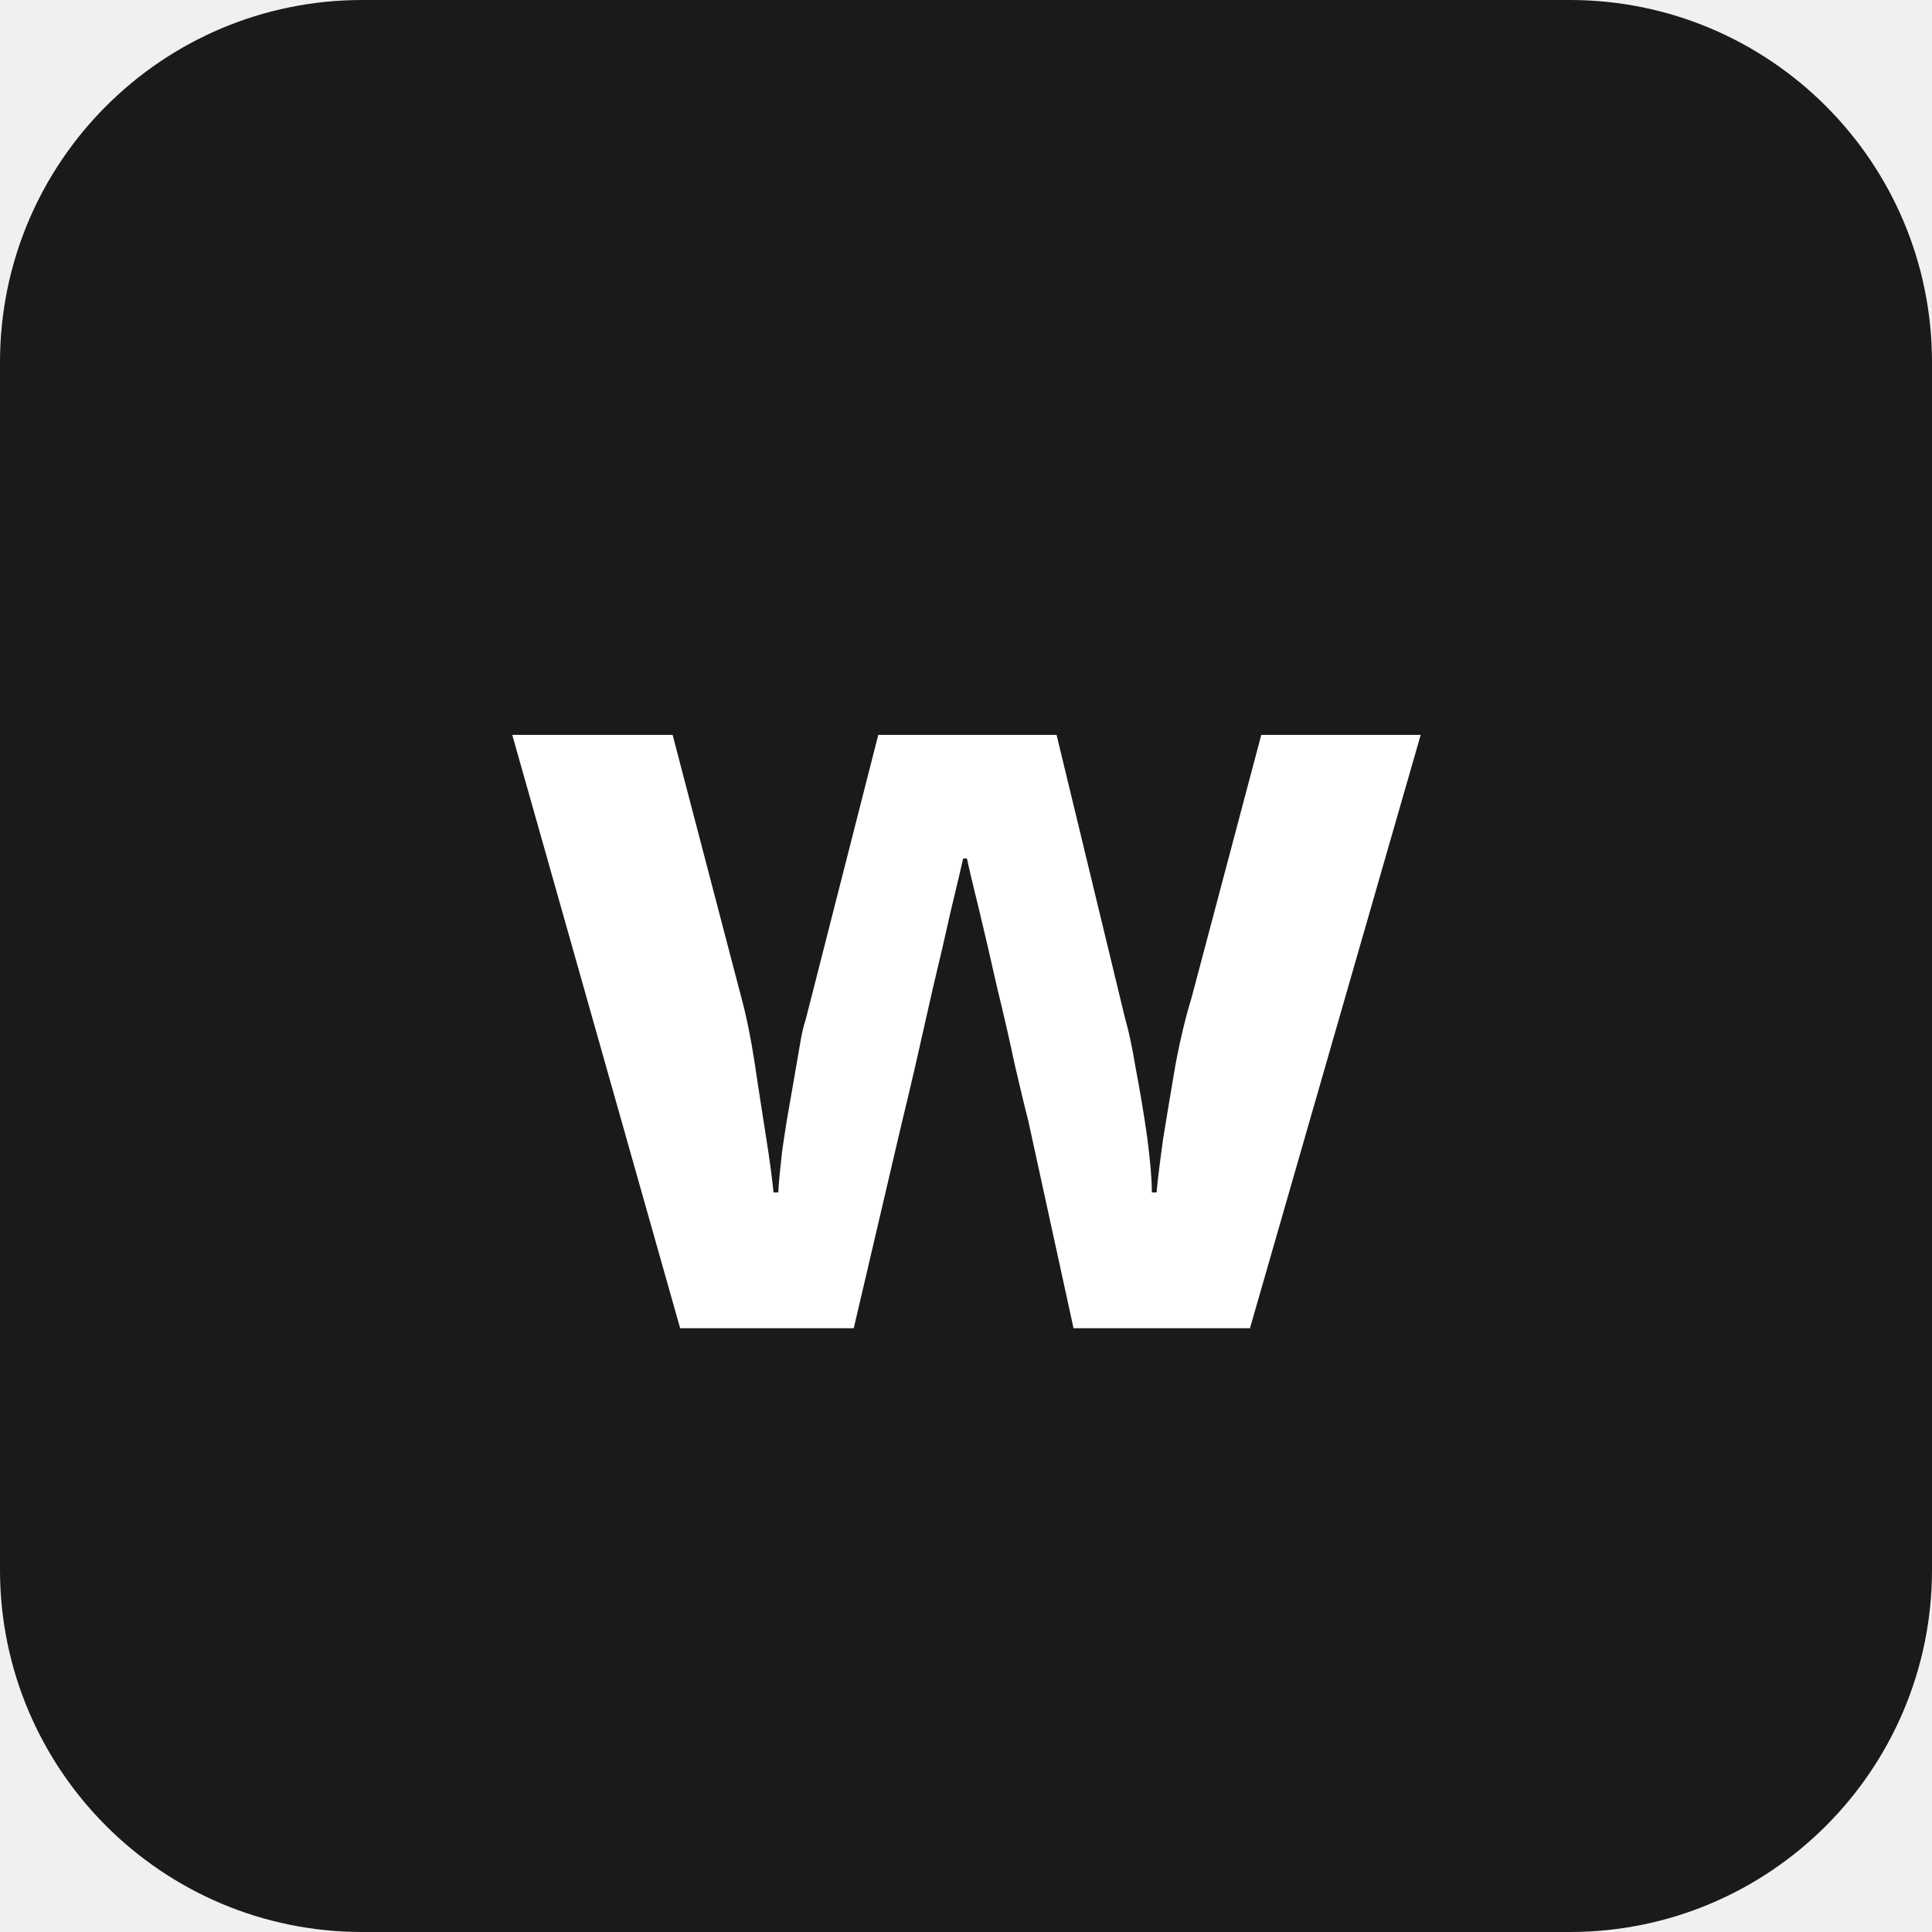
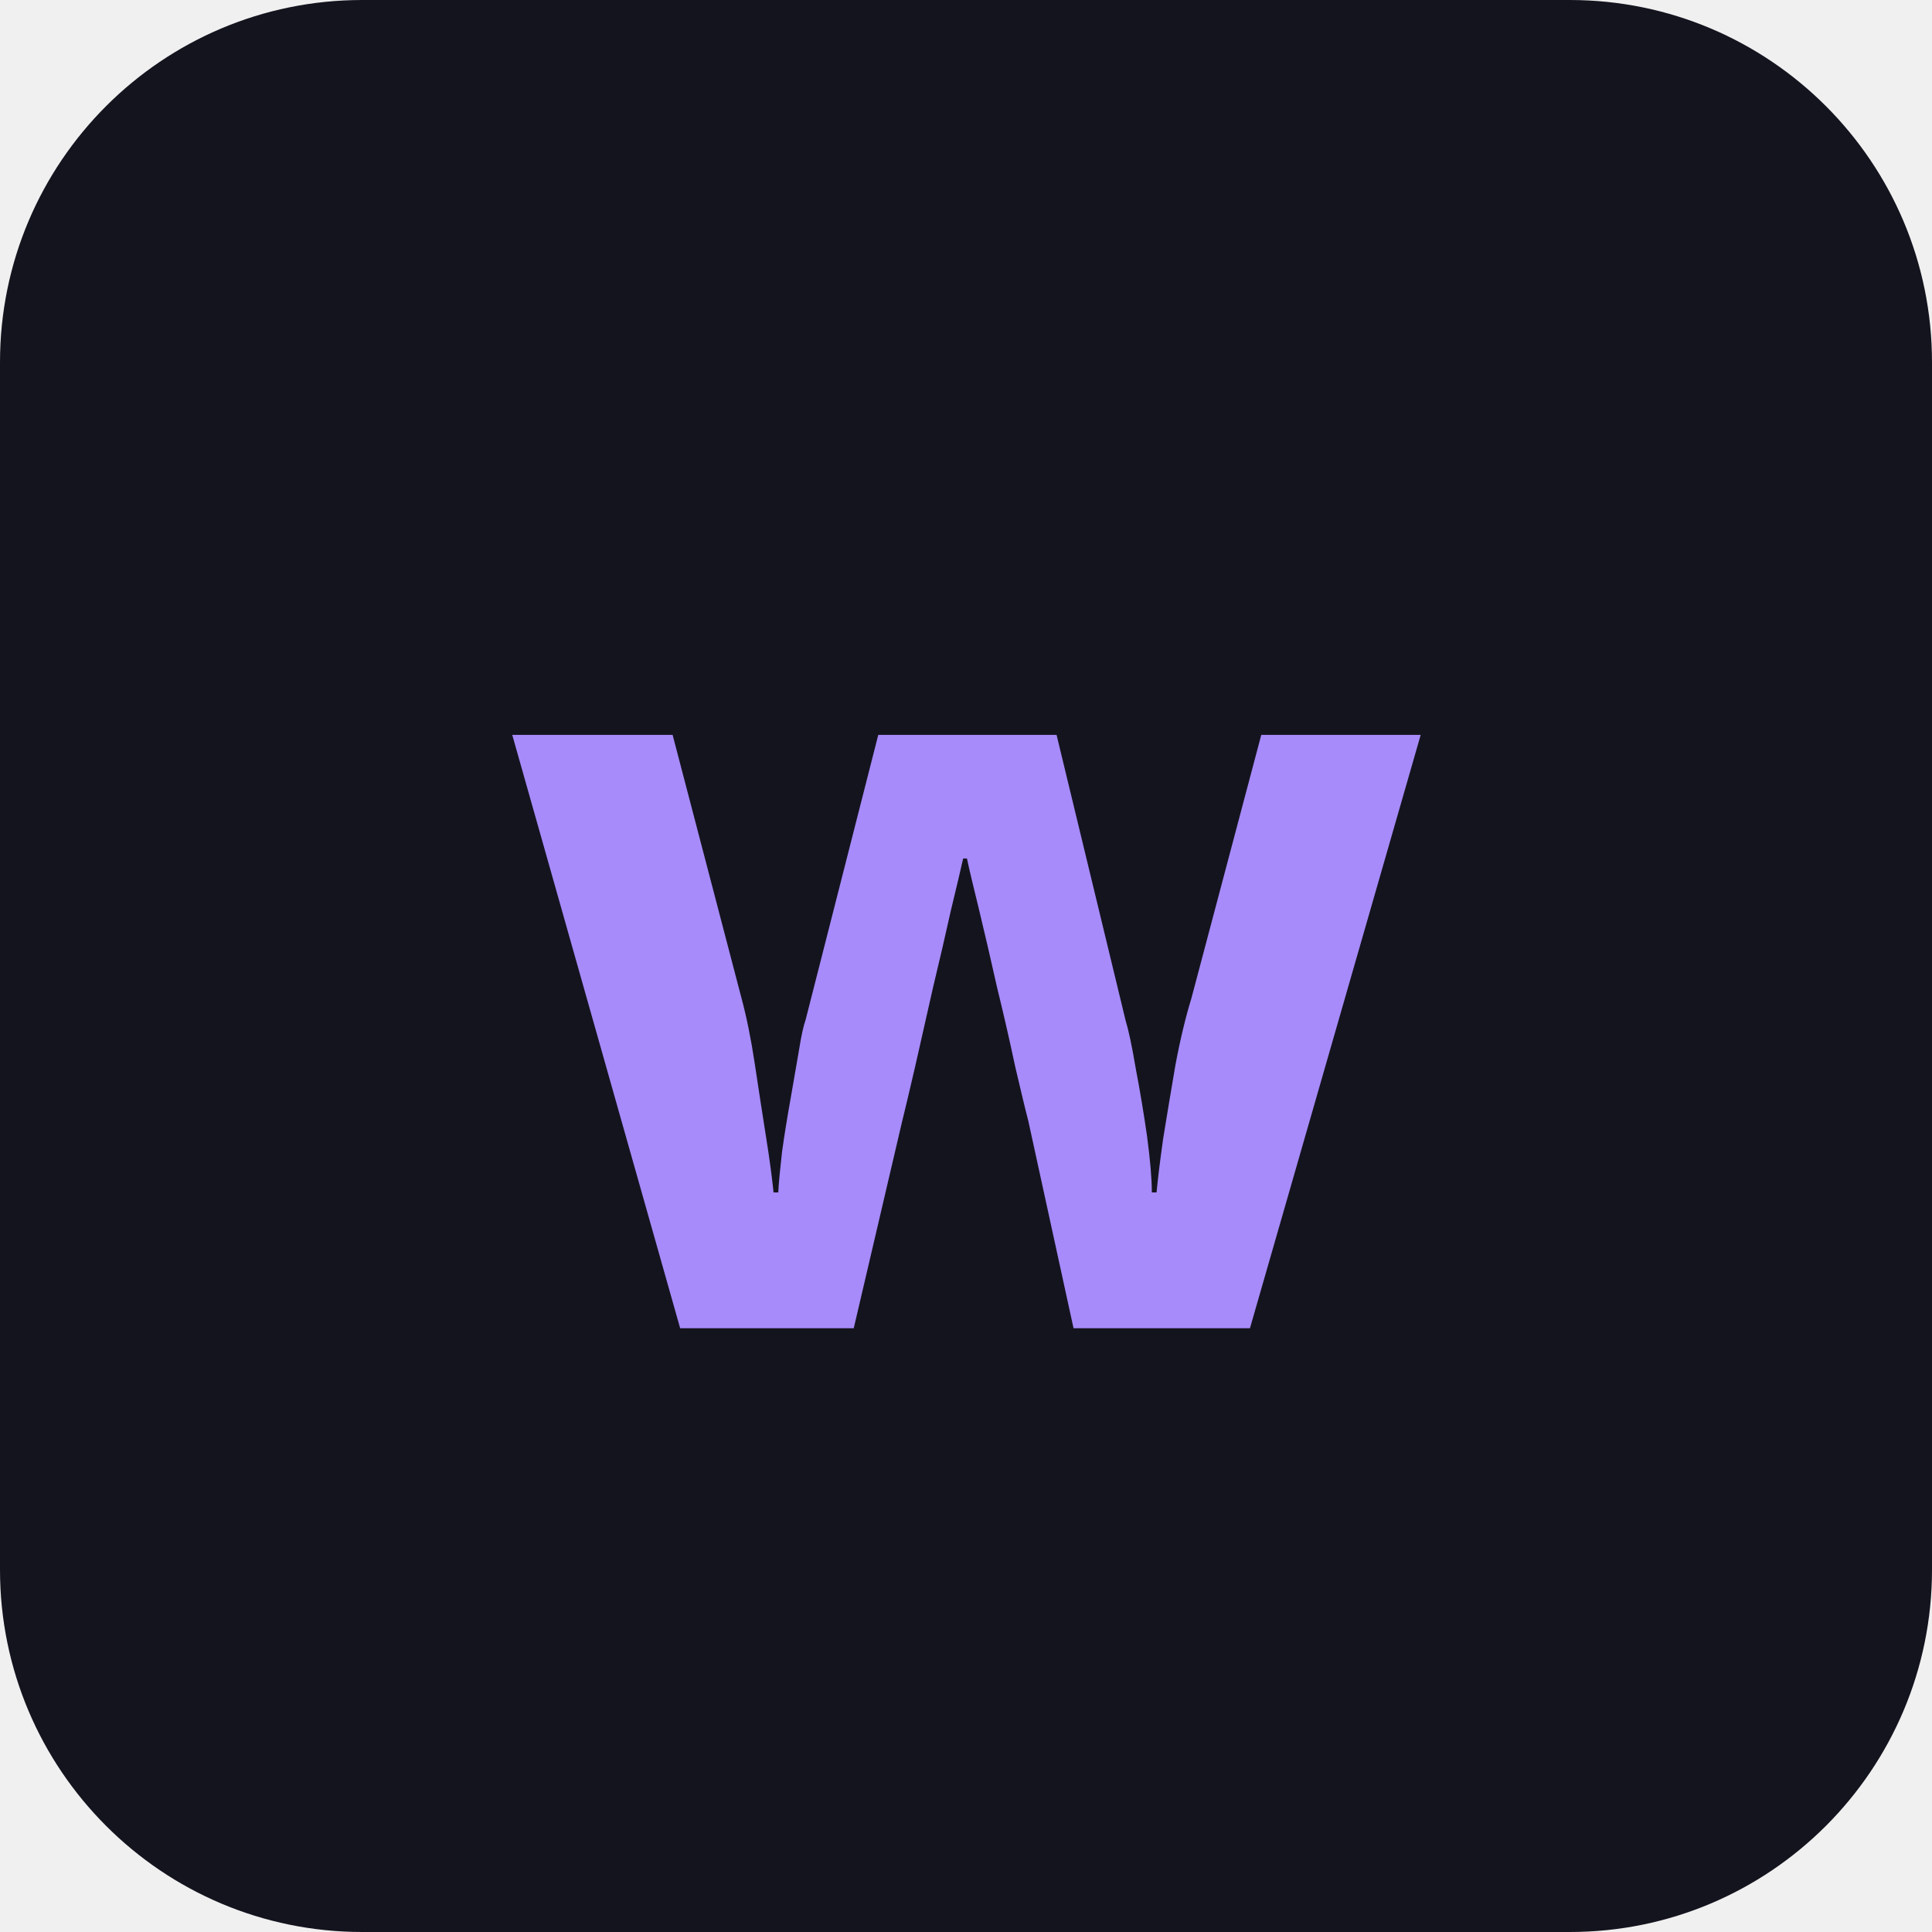
<svg xmlns="http://www.w3.org/2000/svg" viewBox="0 0 32 32">
-   <rect width="32" height="32" rx="6" fill="#1a1a1a" />
-   <text x="16" y="22" font-family="system-ui, sans-serif" font-size="18" font-weight="700" fill="#ffffff" text-anchor="middle">w</text>
+   <rect width="32" height="32" rx="6" fill="#14141f" />
+   <text x="16" y="22" font-family="system-ui, sans-serif" font-size="18" font-weight="700" fill="#a78bfa" text-anchor="middle">w</text>
</svg>
